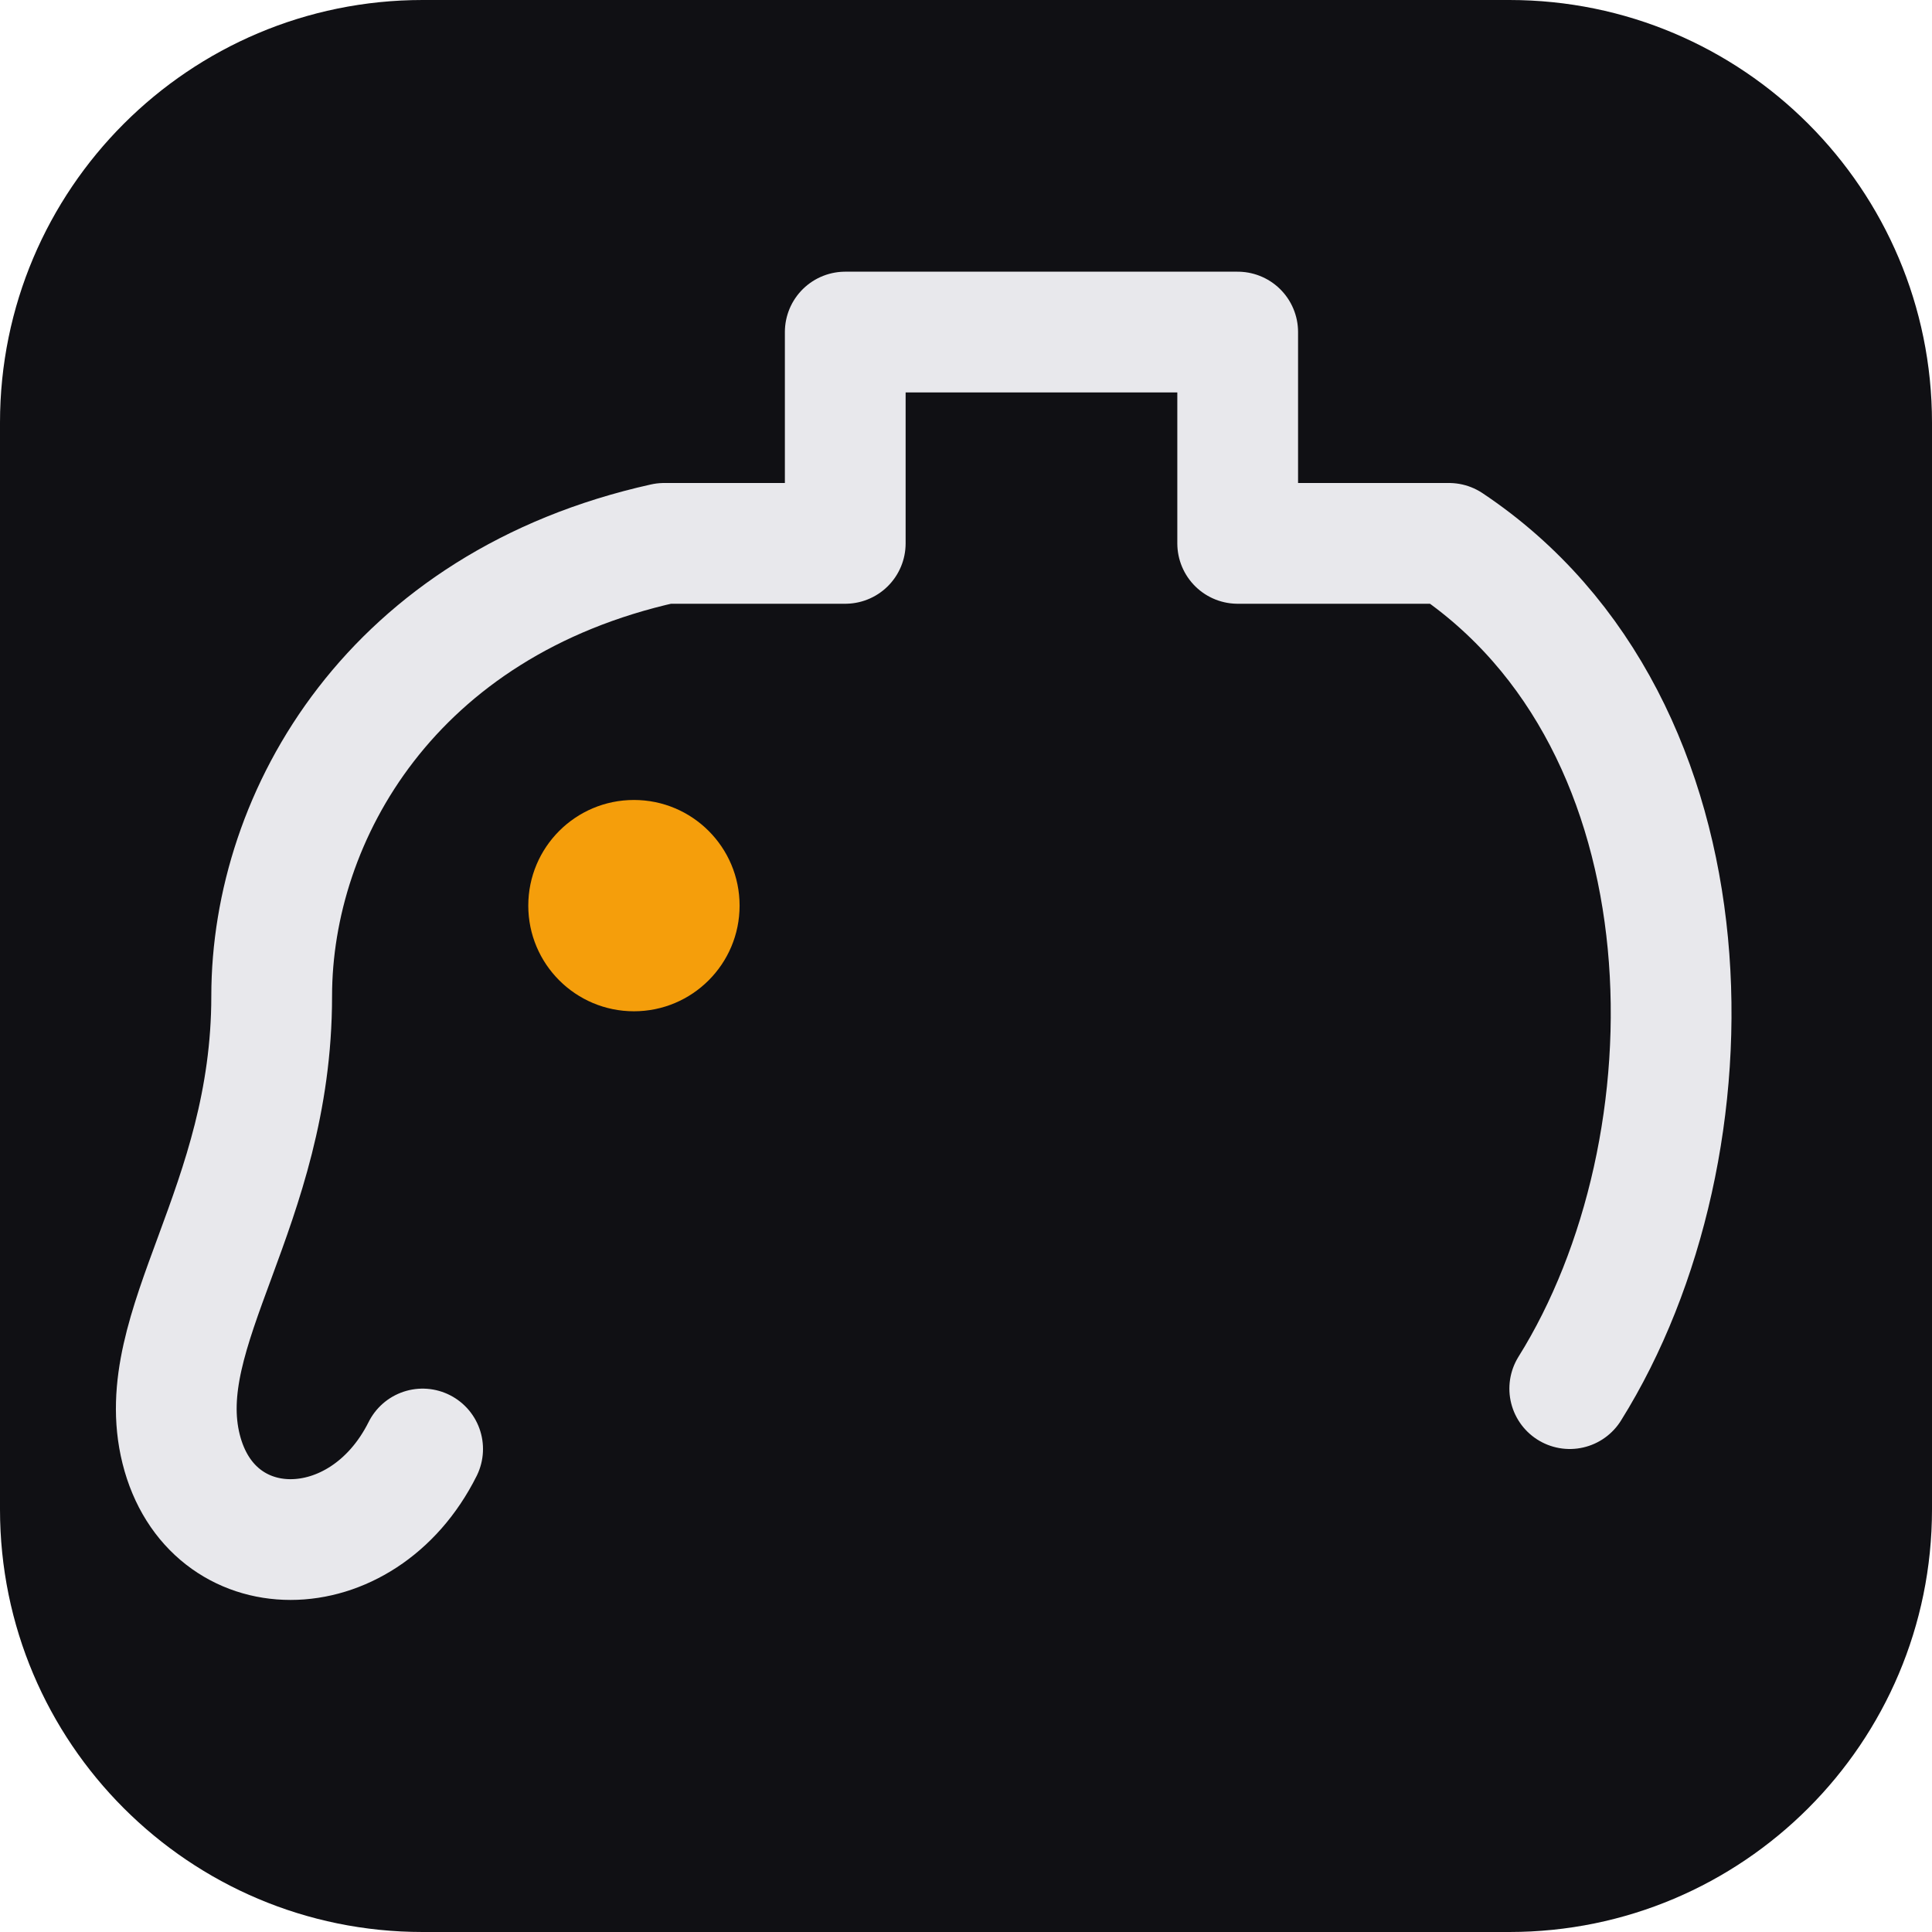
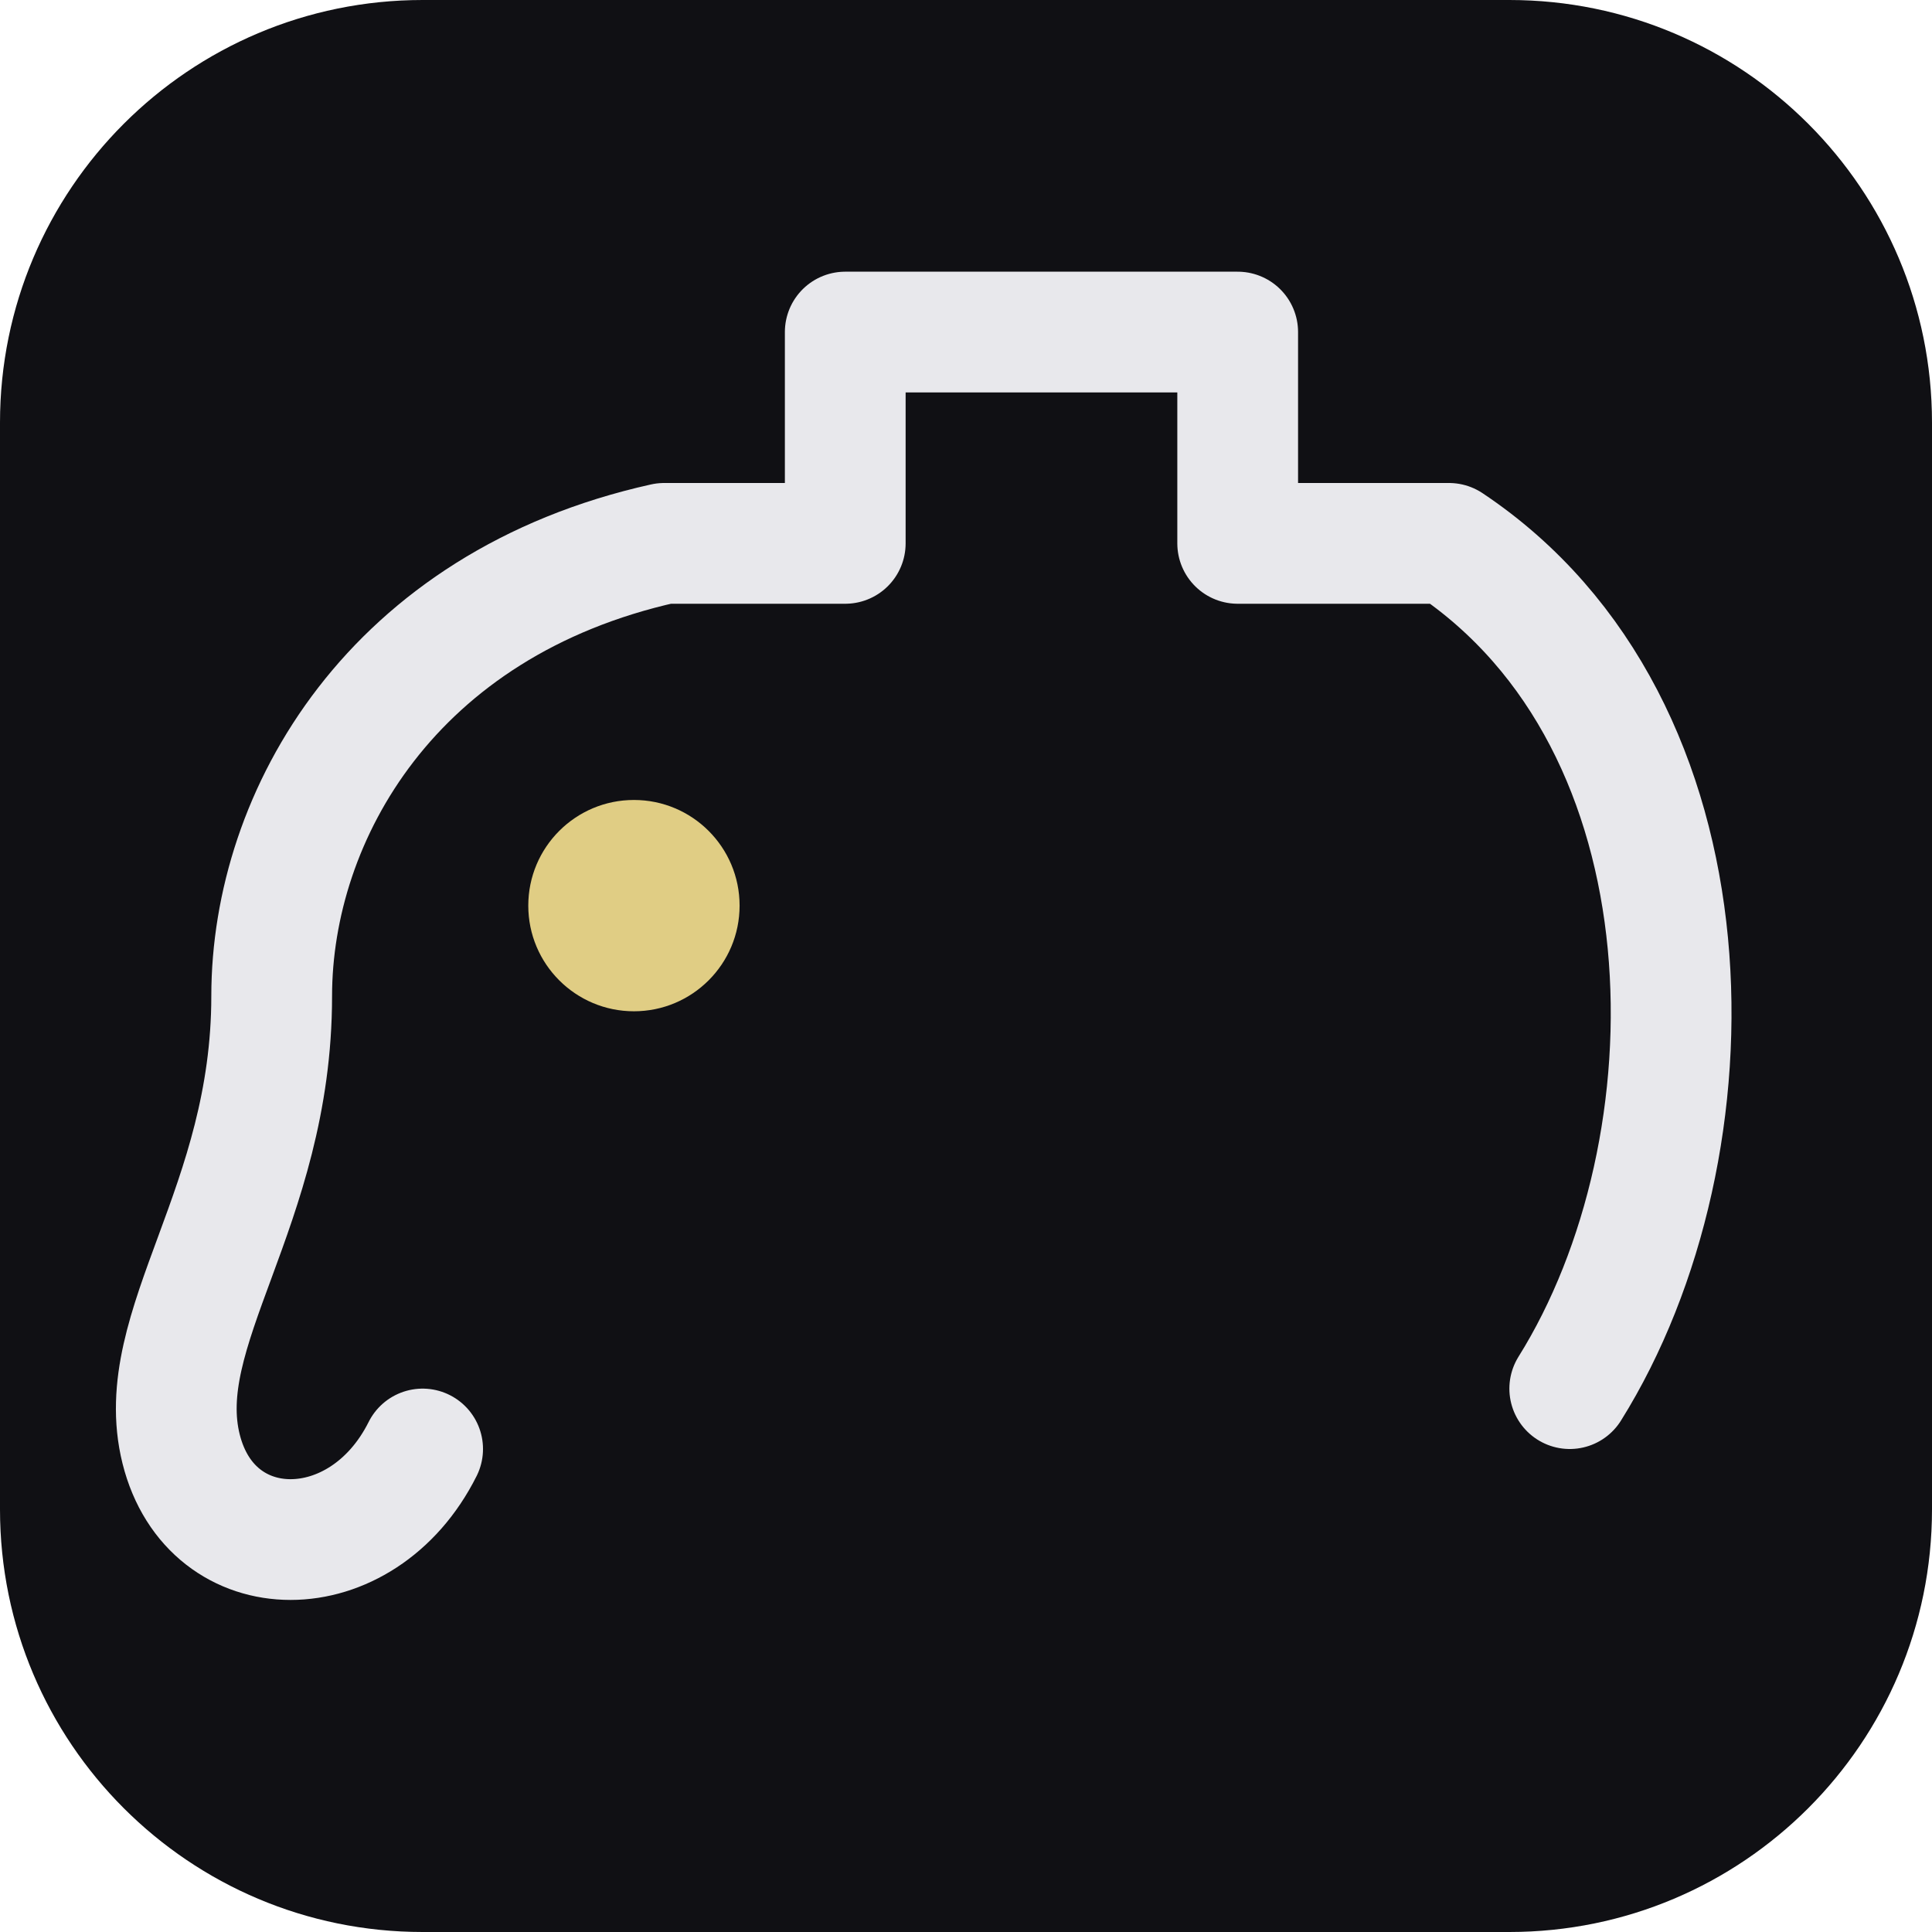
<svg xmlns="http://www.w3.org/2000/svg" viewBox="0 0 64 64" fill="none">
  <rect width="64" height="64" rx="14" fill="#101014" />
  <path d="M 52 46        C 57 38 57 24 48 18        L 41 18        L 41 11 L 28 11 L 28 18        L 22 18        C 13 20 9 27 9 33        C 9 40 5 44 6 48        C 7 52 12 52 14 48" stroke="#e8e8ec" stroke-width="4" stroke-linecap="round" stroke-linejoin="round" />
-   <circle cx="21" cy="30" r="3.5" fill="#f59e0b" />
+   <circle cx="21" cy="30" r="3.5" fill="#E0CD84" />
</svg>
